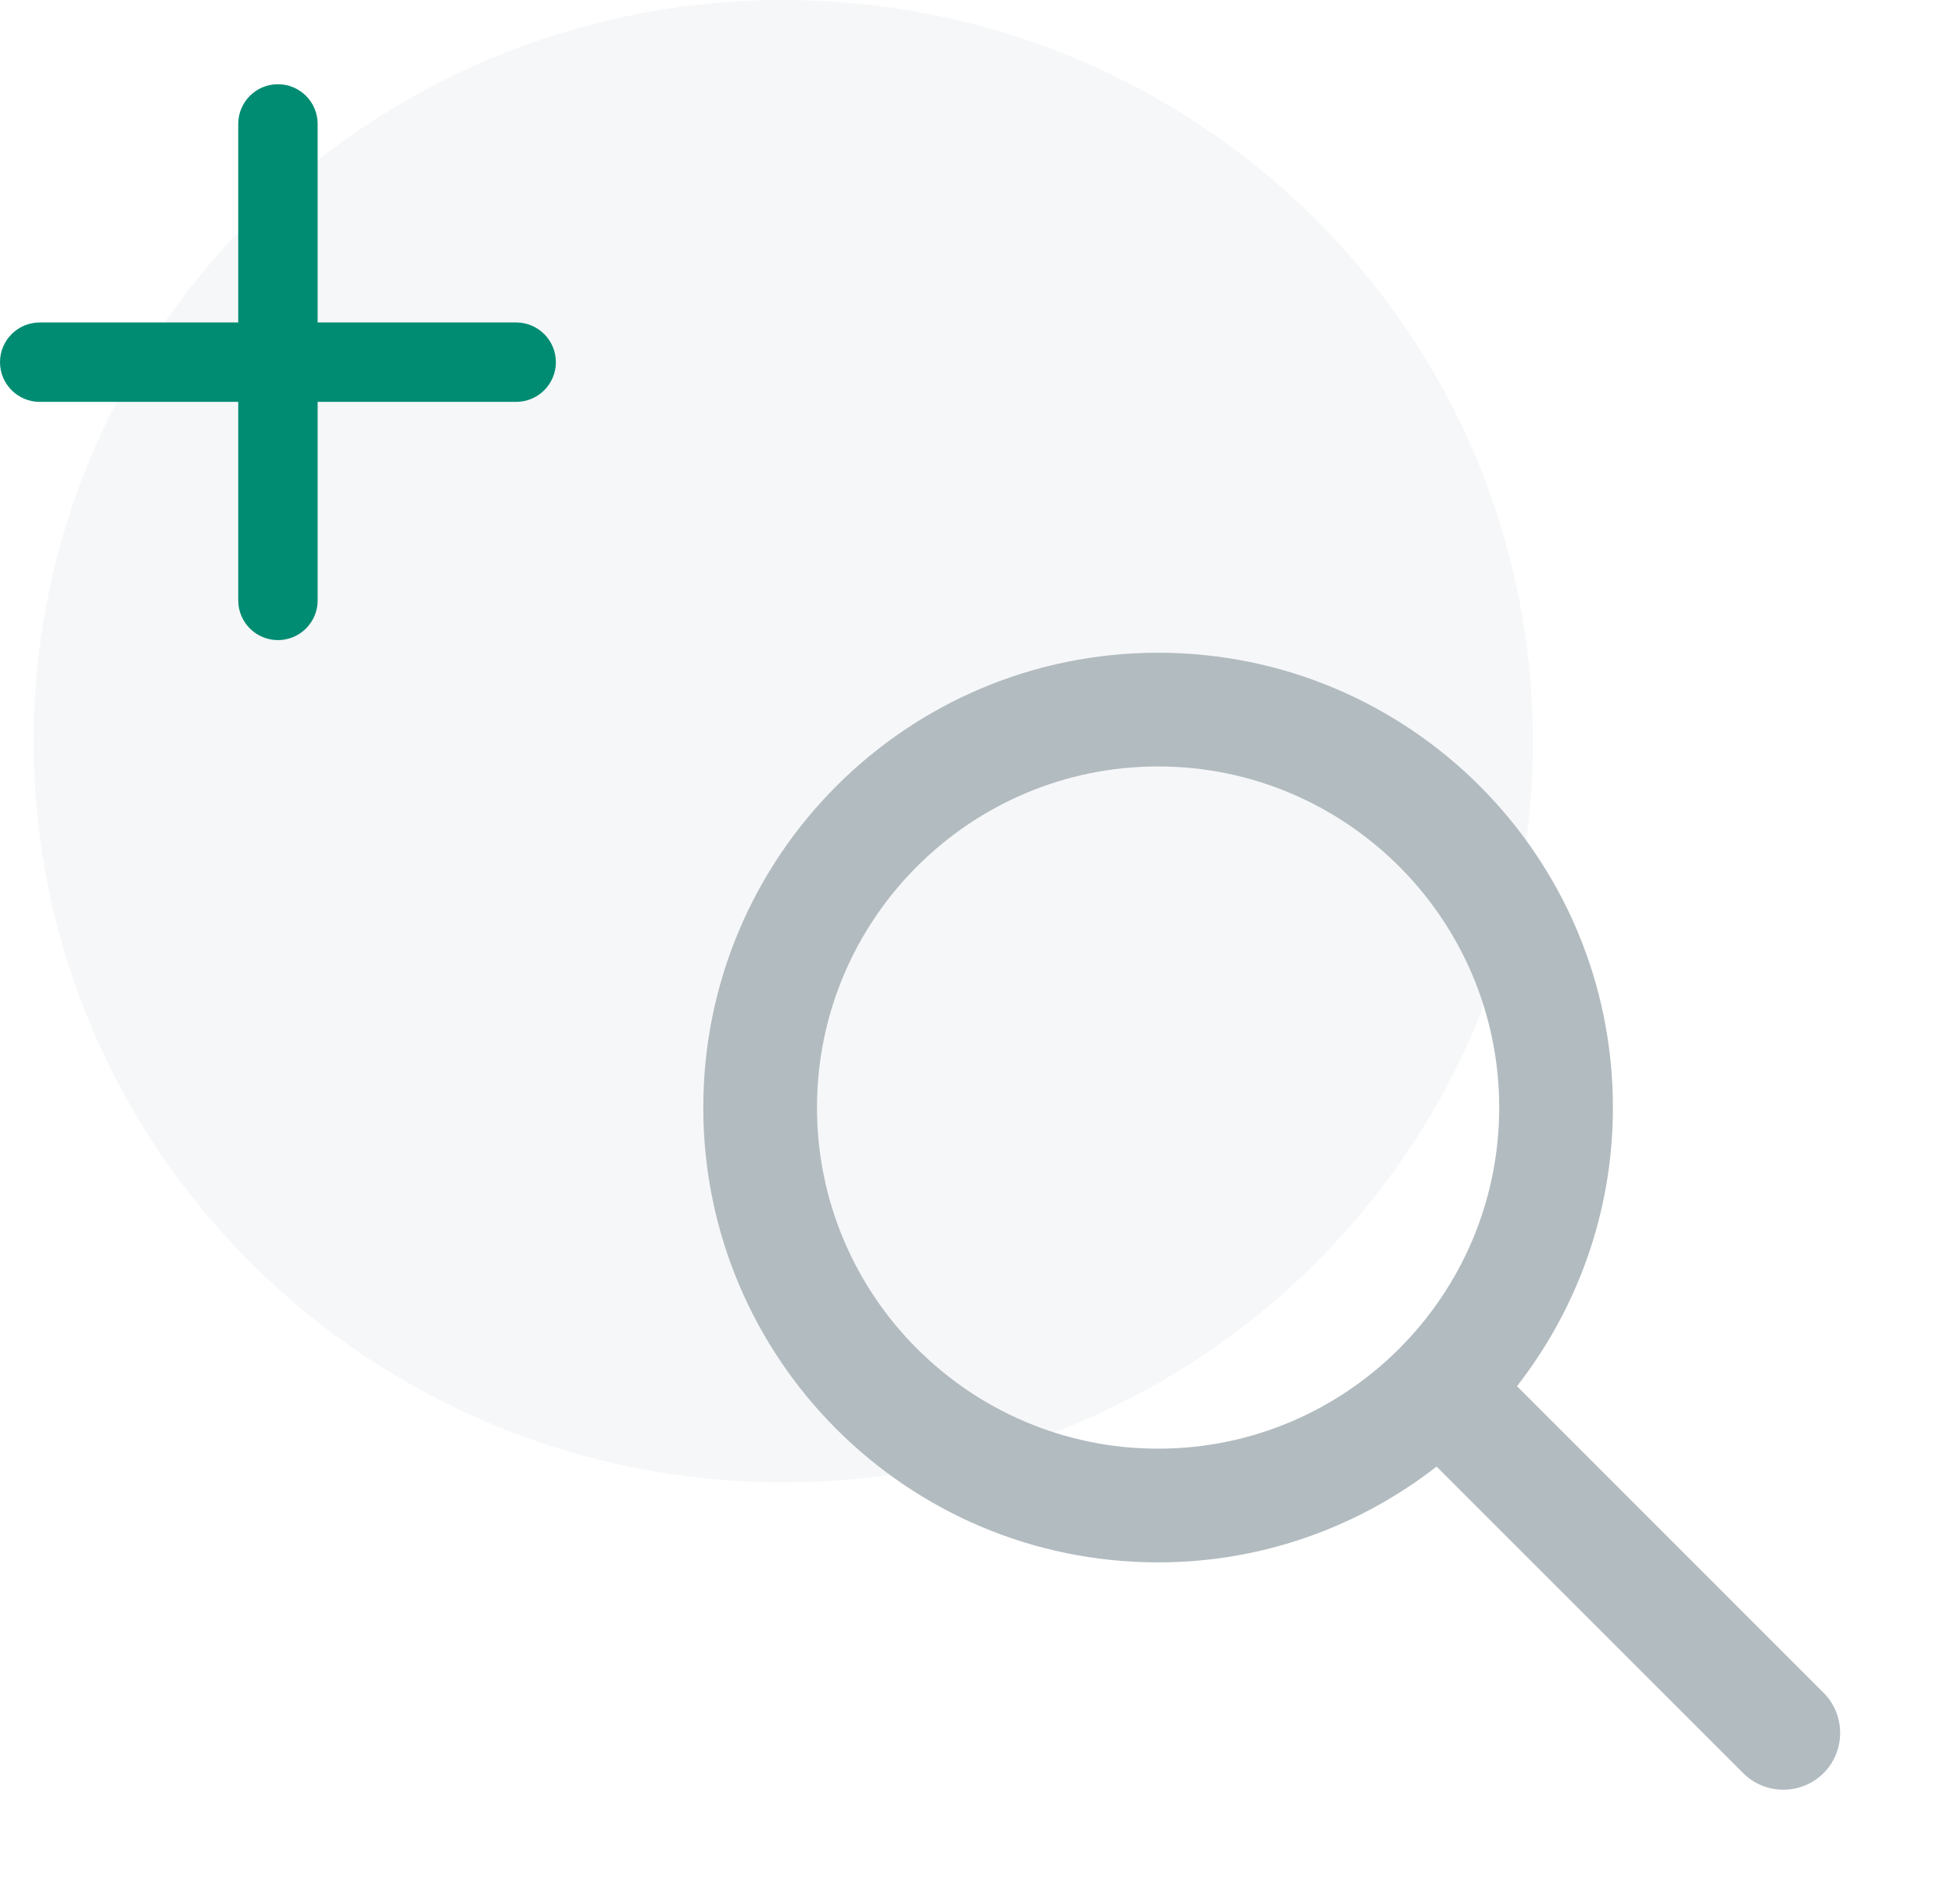
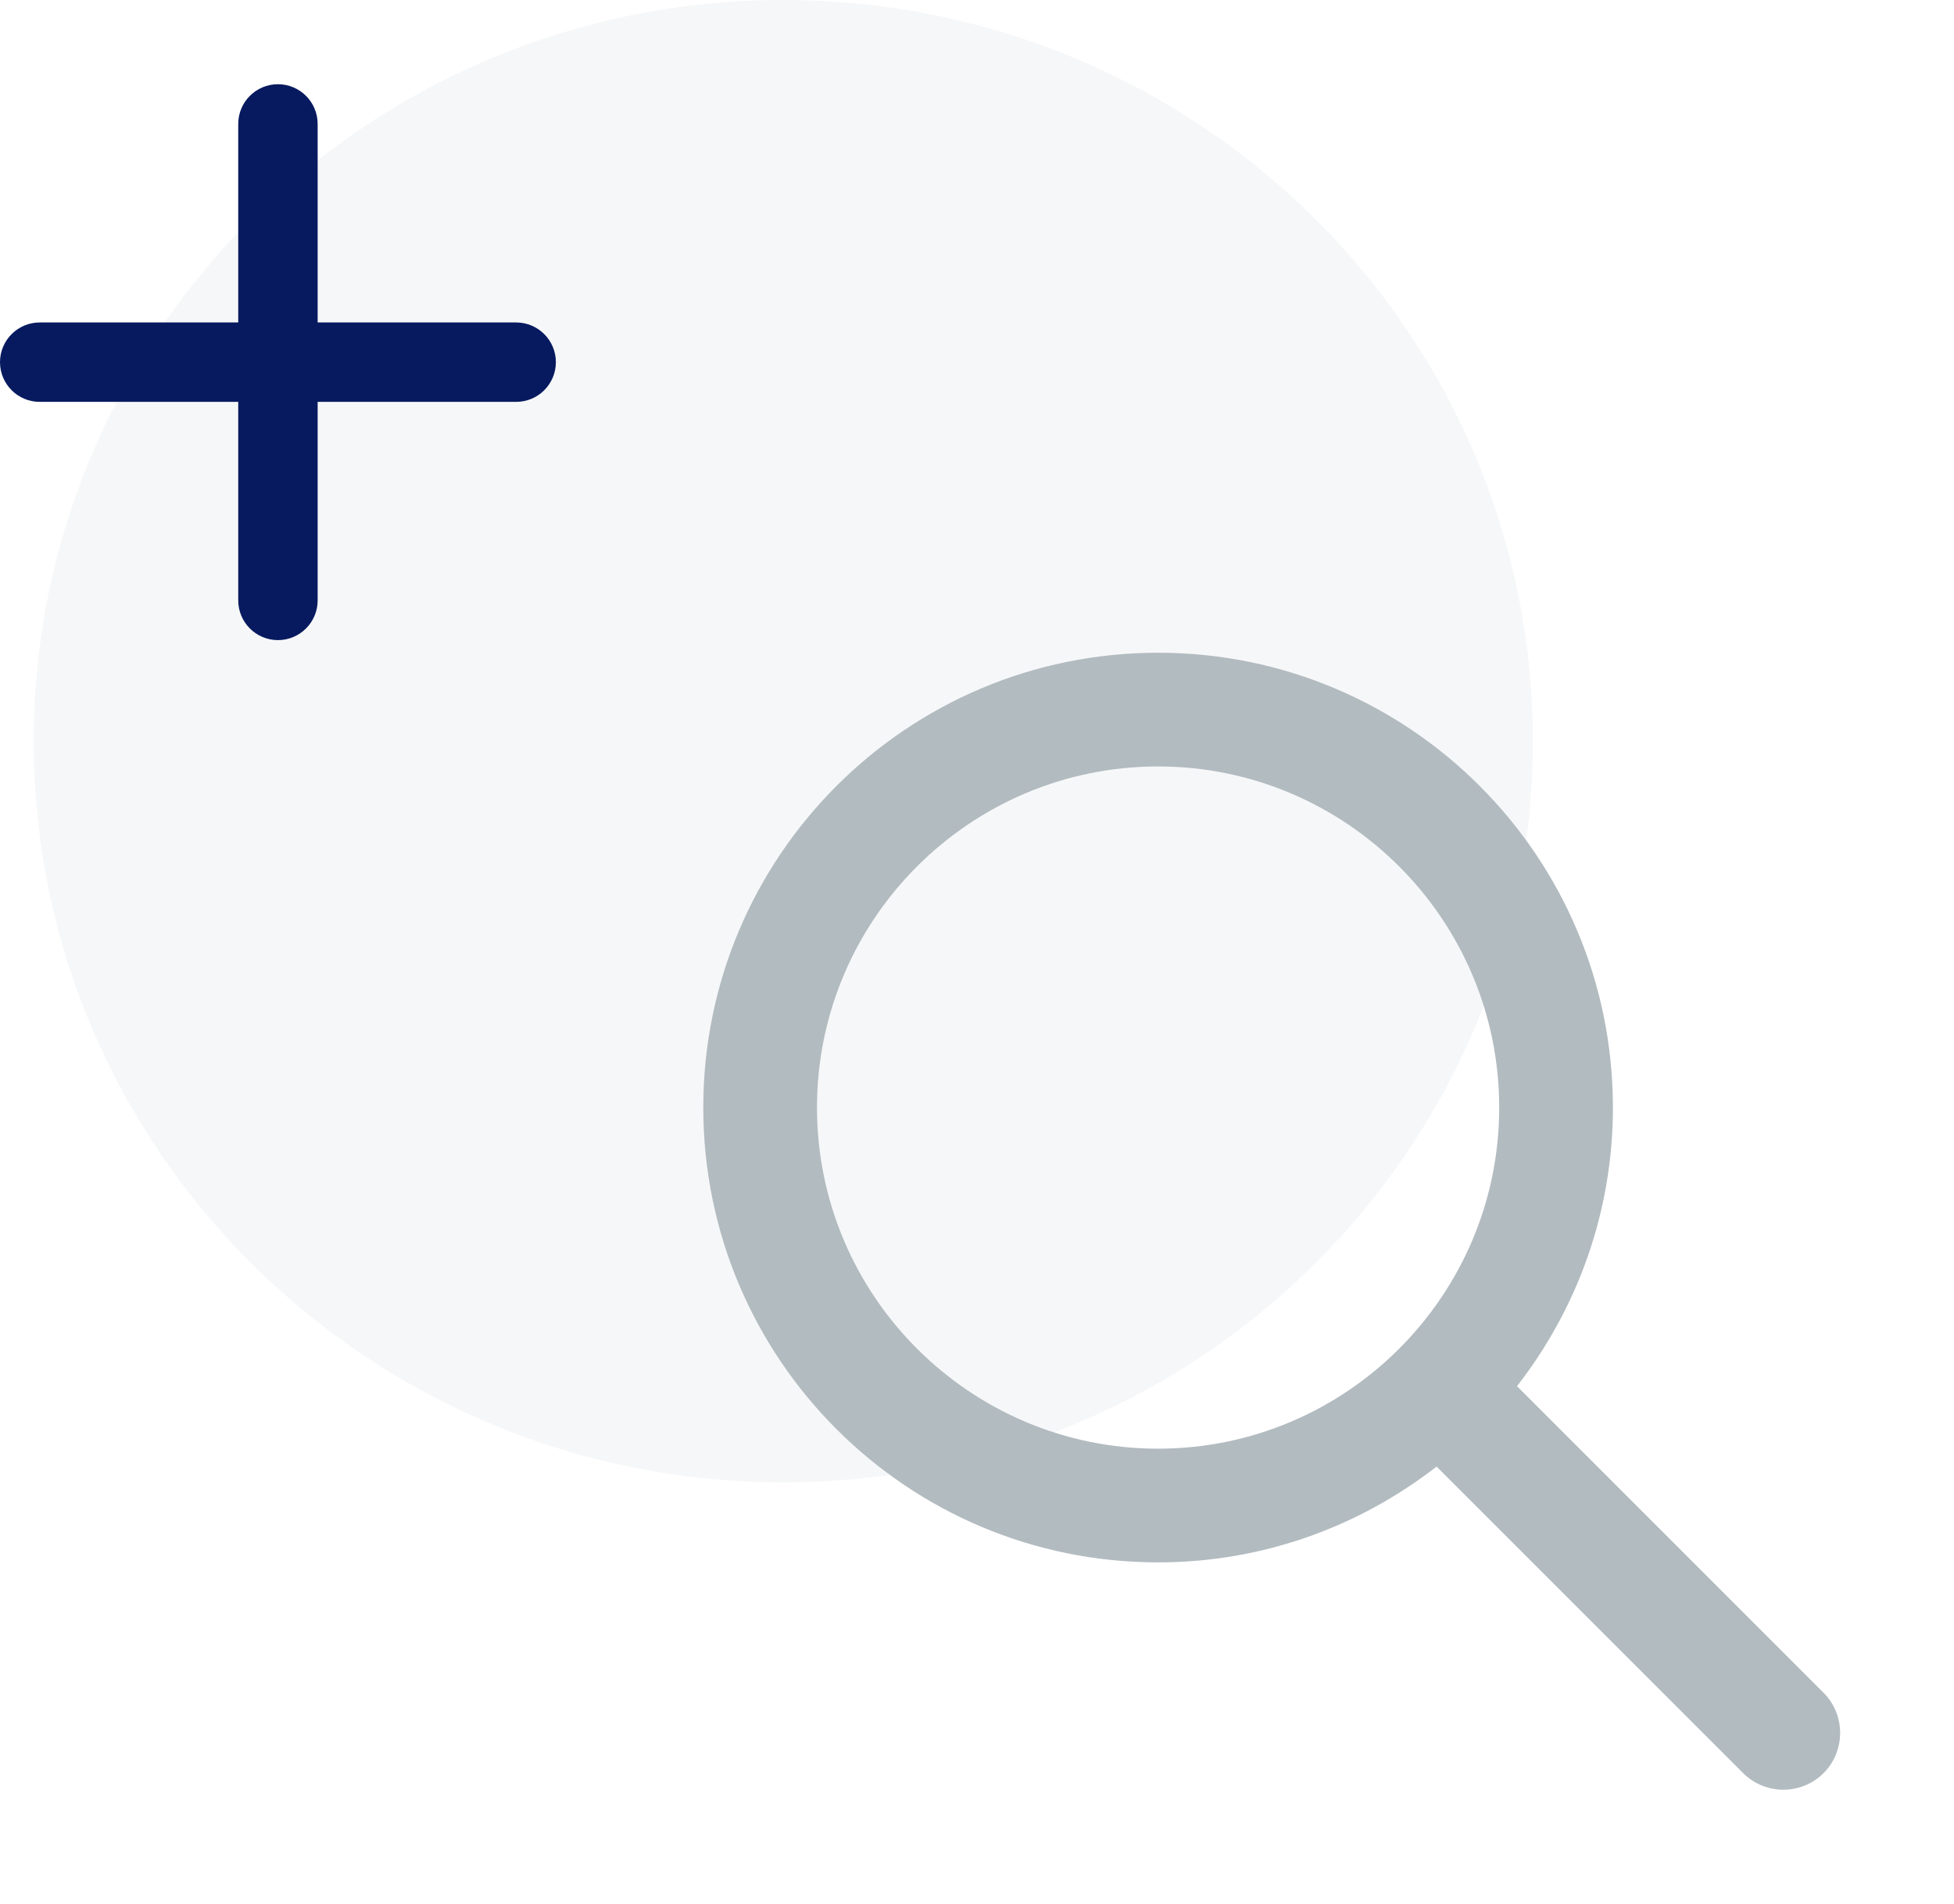
<svg xmlns="http://www.w3.org/2000/svg" width="116" height="113" viewBox="0 0 116 113" fill="none">
  <path fill-rule="evenodd" clip-rule="evenodd" d="M46.5 0C71.077 0 91 19.699 91 43.999C91 68.301 71.077 88 46.5 88C21.923 88 2 68.301 2 43.999C2 19.699 21.923 0 46.5 0Z" fill="#F6F7F8" />
-   <path fill-rule="evenodd" clip-rule="evenodd" d="M30.643 19.143H18.857V7.357C18.857 6.055 17.801 5 16.5 5C15.199 5 14.143 6.055 14.143 7.357V19.143H2.357C1.056 19.143 0 20.199 0 21.5C0 22.801 1.056 23.857 2.357 23.857H14.143V35.643C14.143 36.944 15.199 38 16.5 38C17.801 38 18.857 36.944 18.857 35.643V23.857H30.643C31.944 23.857 33 22.801 33 21.5C33 20.199 31.944 19.143 30.643 19.143Z" fill="#008C73" />
+   <path fill-rule="evenodd" clip-rule="evenodd" d="M30.643 19.143H18.857V7.357C18.857 6.055 17.801 5 16.5 5C15.199 5 14.143 6.055 14.143 7.357V19.143H2.357C1.056 19.143 0 20.199 0 21.5C0 22.801 1.056 23.857 2.357 23.857H14.143V35.643C14.143 36.944 15.199 38 16.5 38C17.801 38 18.857 36.944 18.857 35.643V23.857H30.643C31.944 23.857 33 22.801 33 21.5C33 20.199 31.944 19.143 30.643 19.143Z" fill="#071A5F" />
  <path fill-rule="evenodd" clip-rule="evenodd" d="M48.501 65.75C48.501 54.582 57.584 45.5 68.751 45.5C79.916 45.5 89.001 54.582 89.001 65.75C89.001 76.918 79.916 86 68.751 86C57.584 86 48.501 76.918 48.501 65.75ZM108.256 100.489L90.058 82.29C93.612 77.721 95.751 71.99 95.751 65.75C95.751 50.839 83.662 38.75 68.751 38.75C53.837 38.75 41.751 50.839 41.751 65.75C41.751 80.66 53.837 92.75 68.751 92.75C74.988 92.75 80.716 90.613 85.282 87.063L103.483 105.261C104.796 106.574 106.943 106.574 108.256 105.261C109.569 103.948 109.569 101.801 108.256 100.489Z" fill="#B2BBC0" />
</svg>
